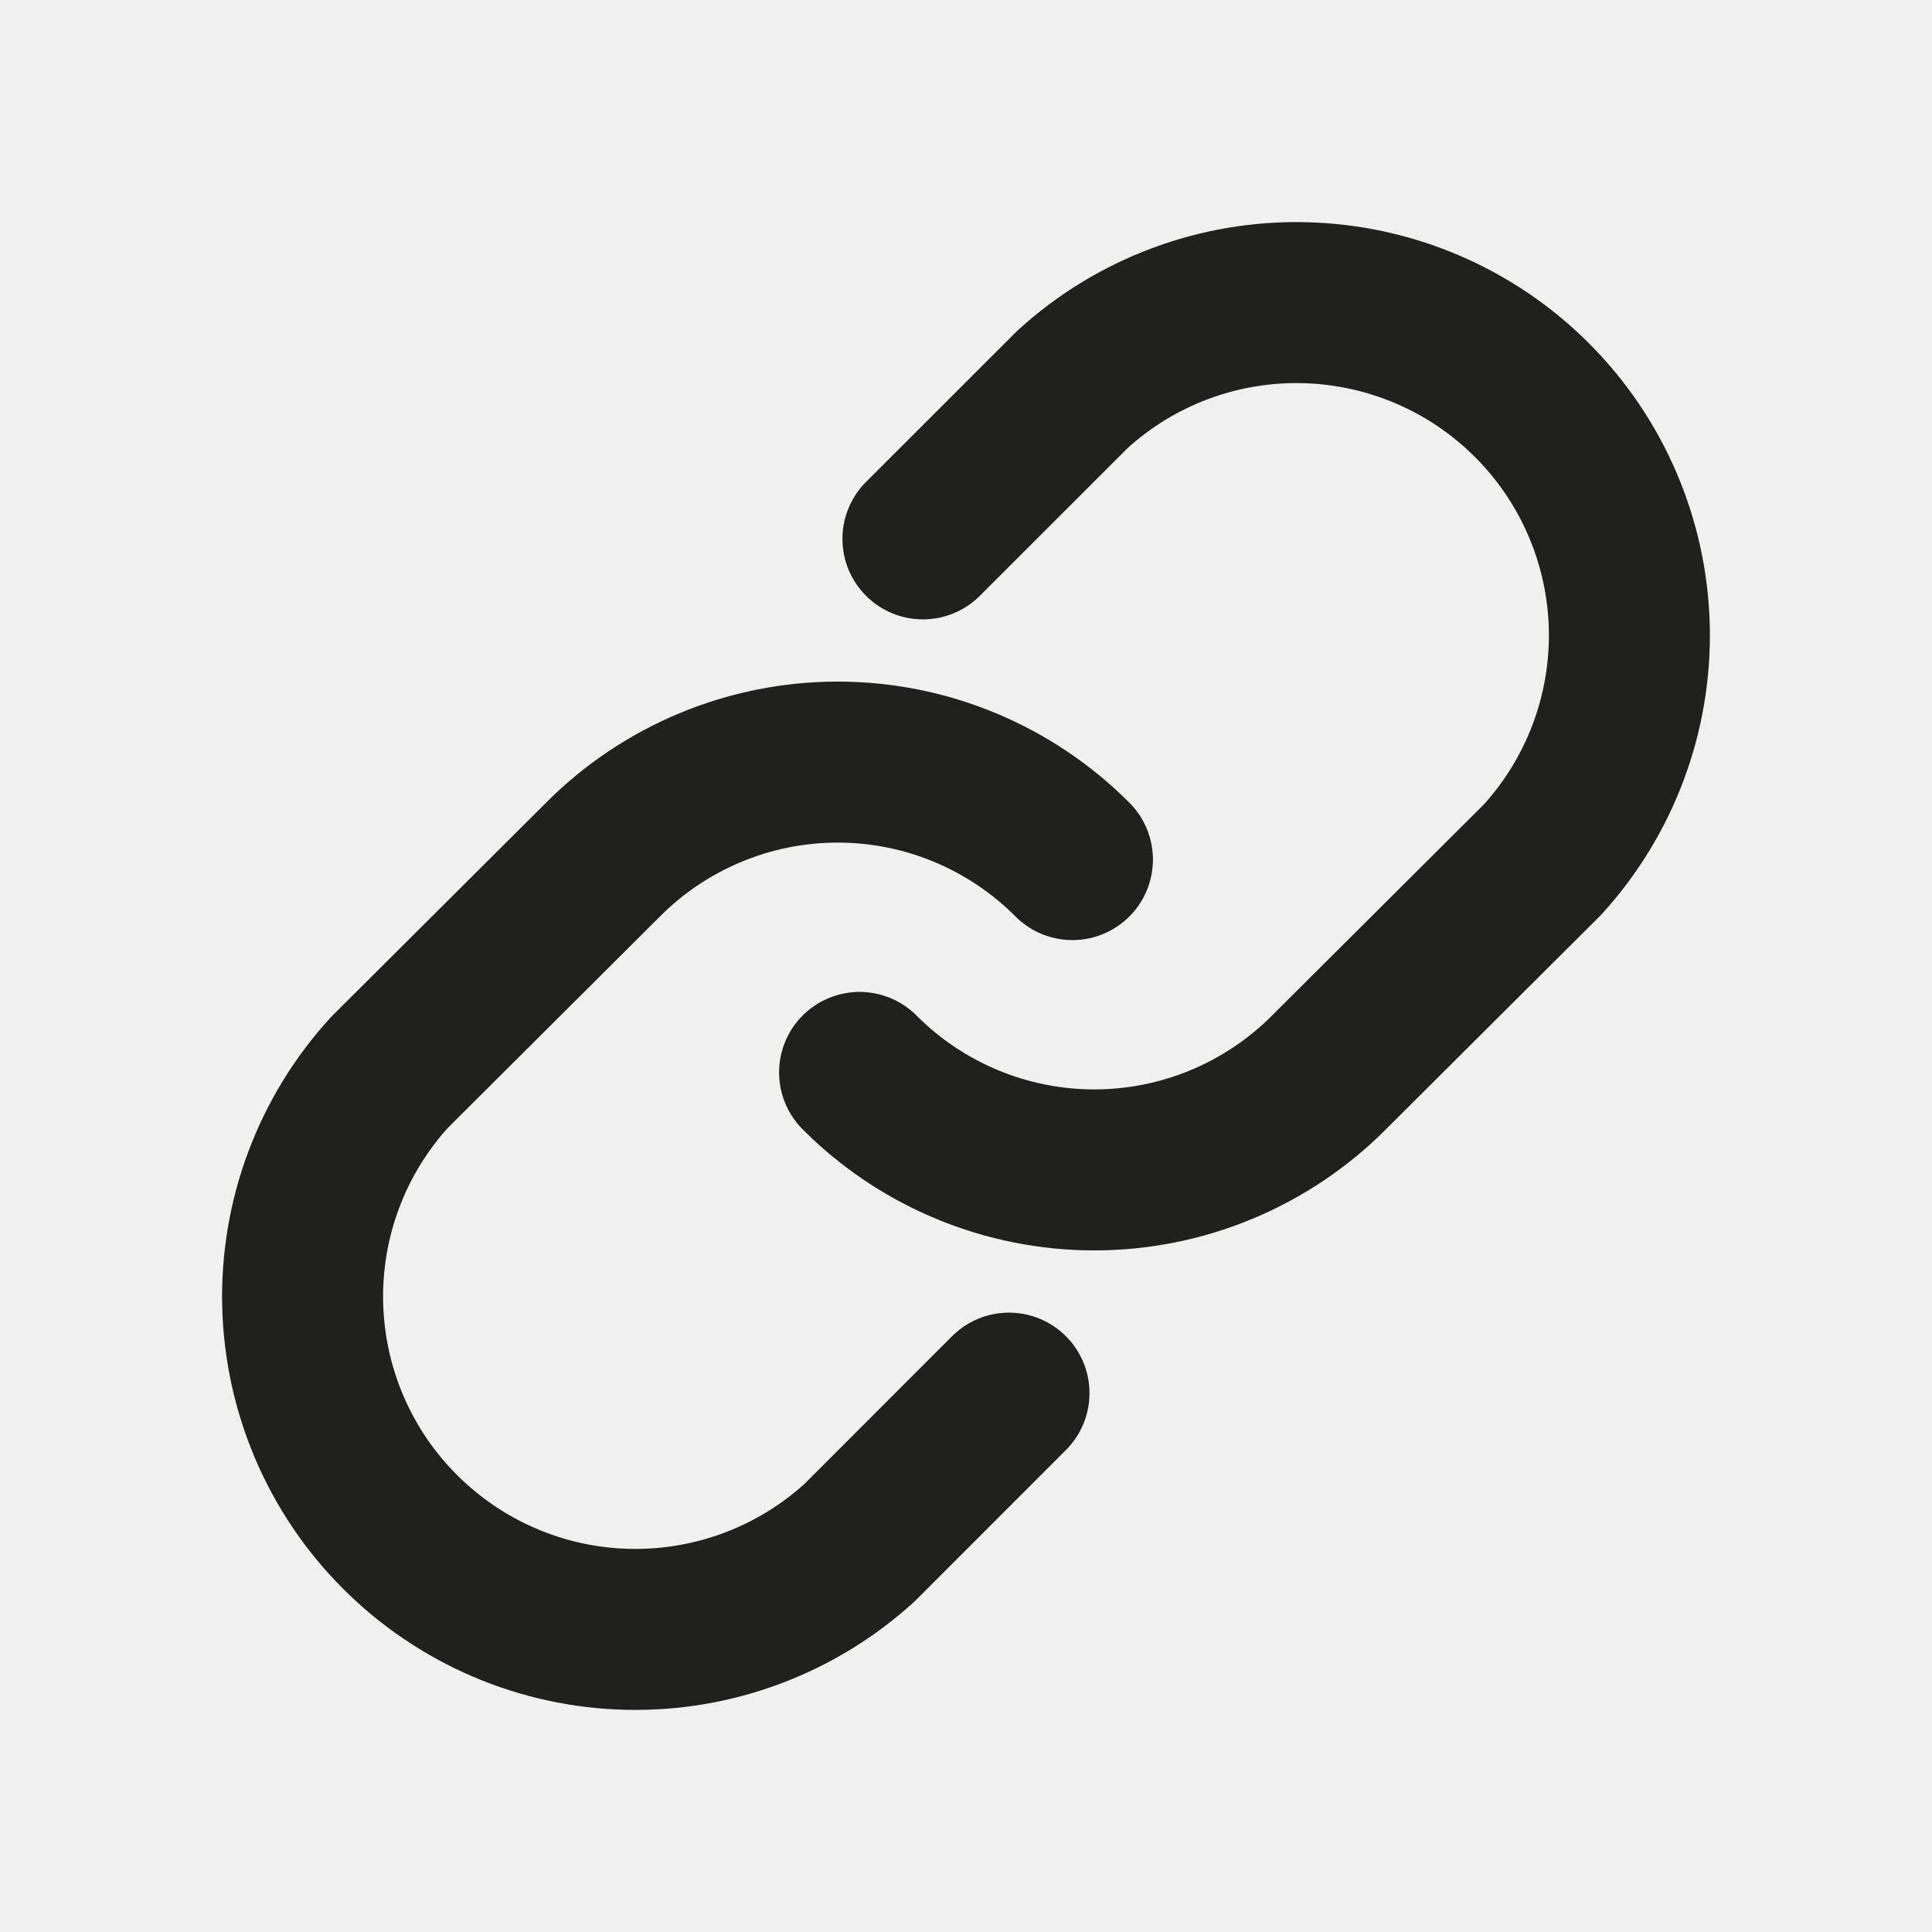
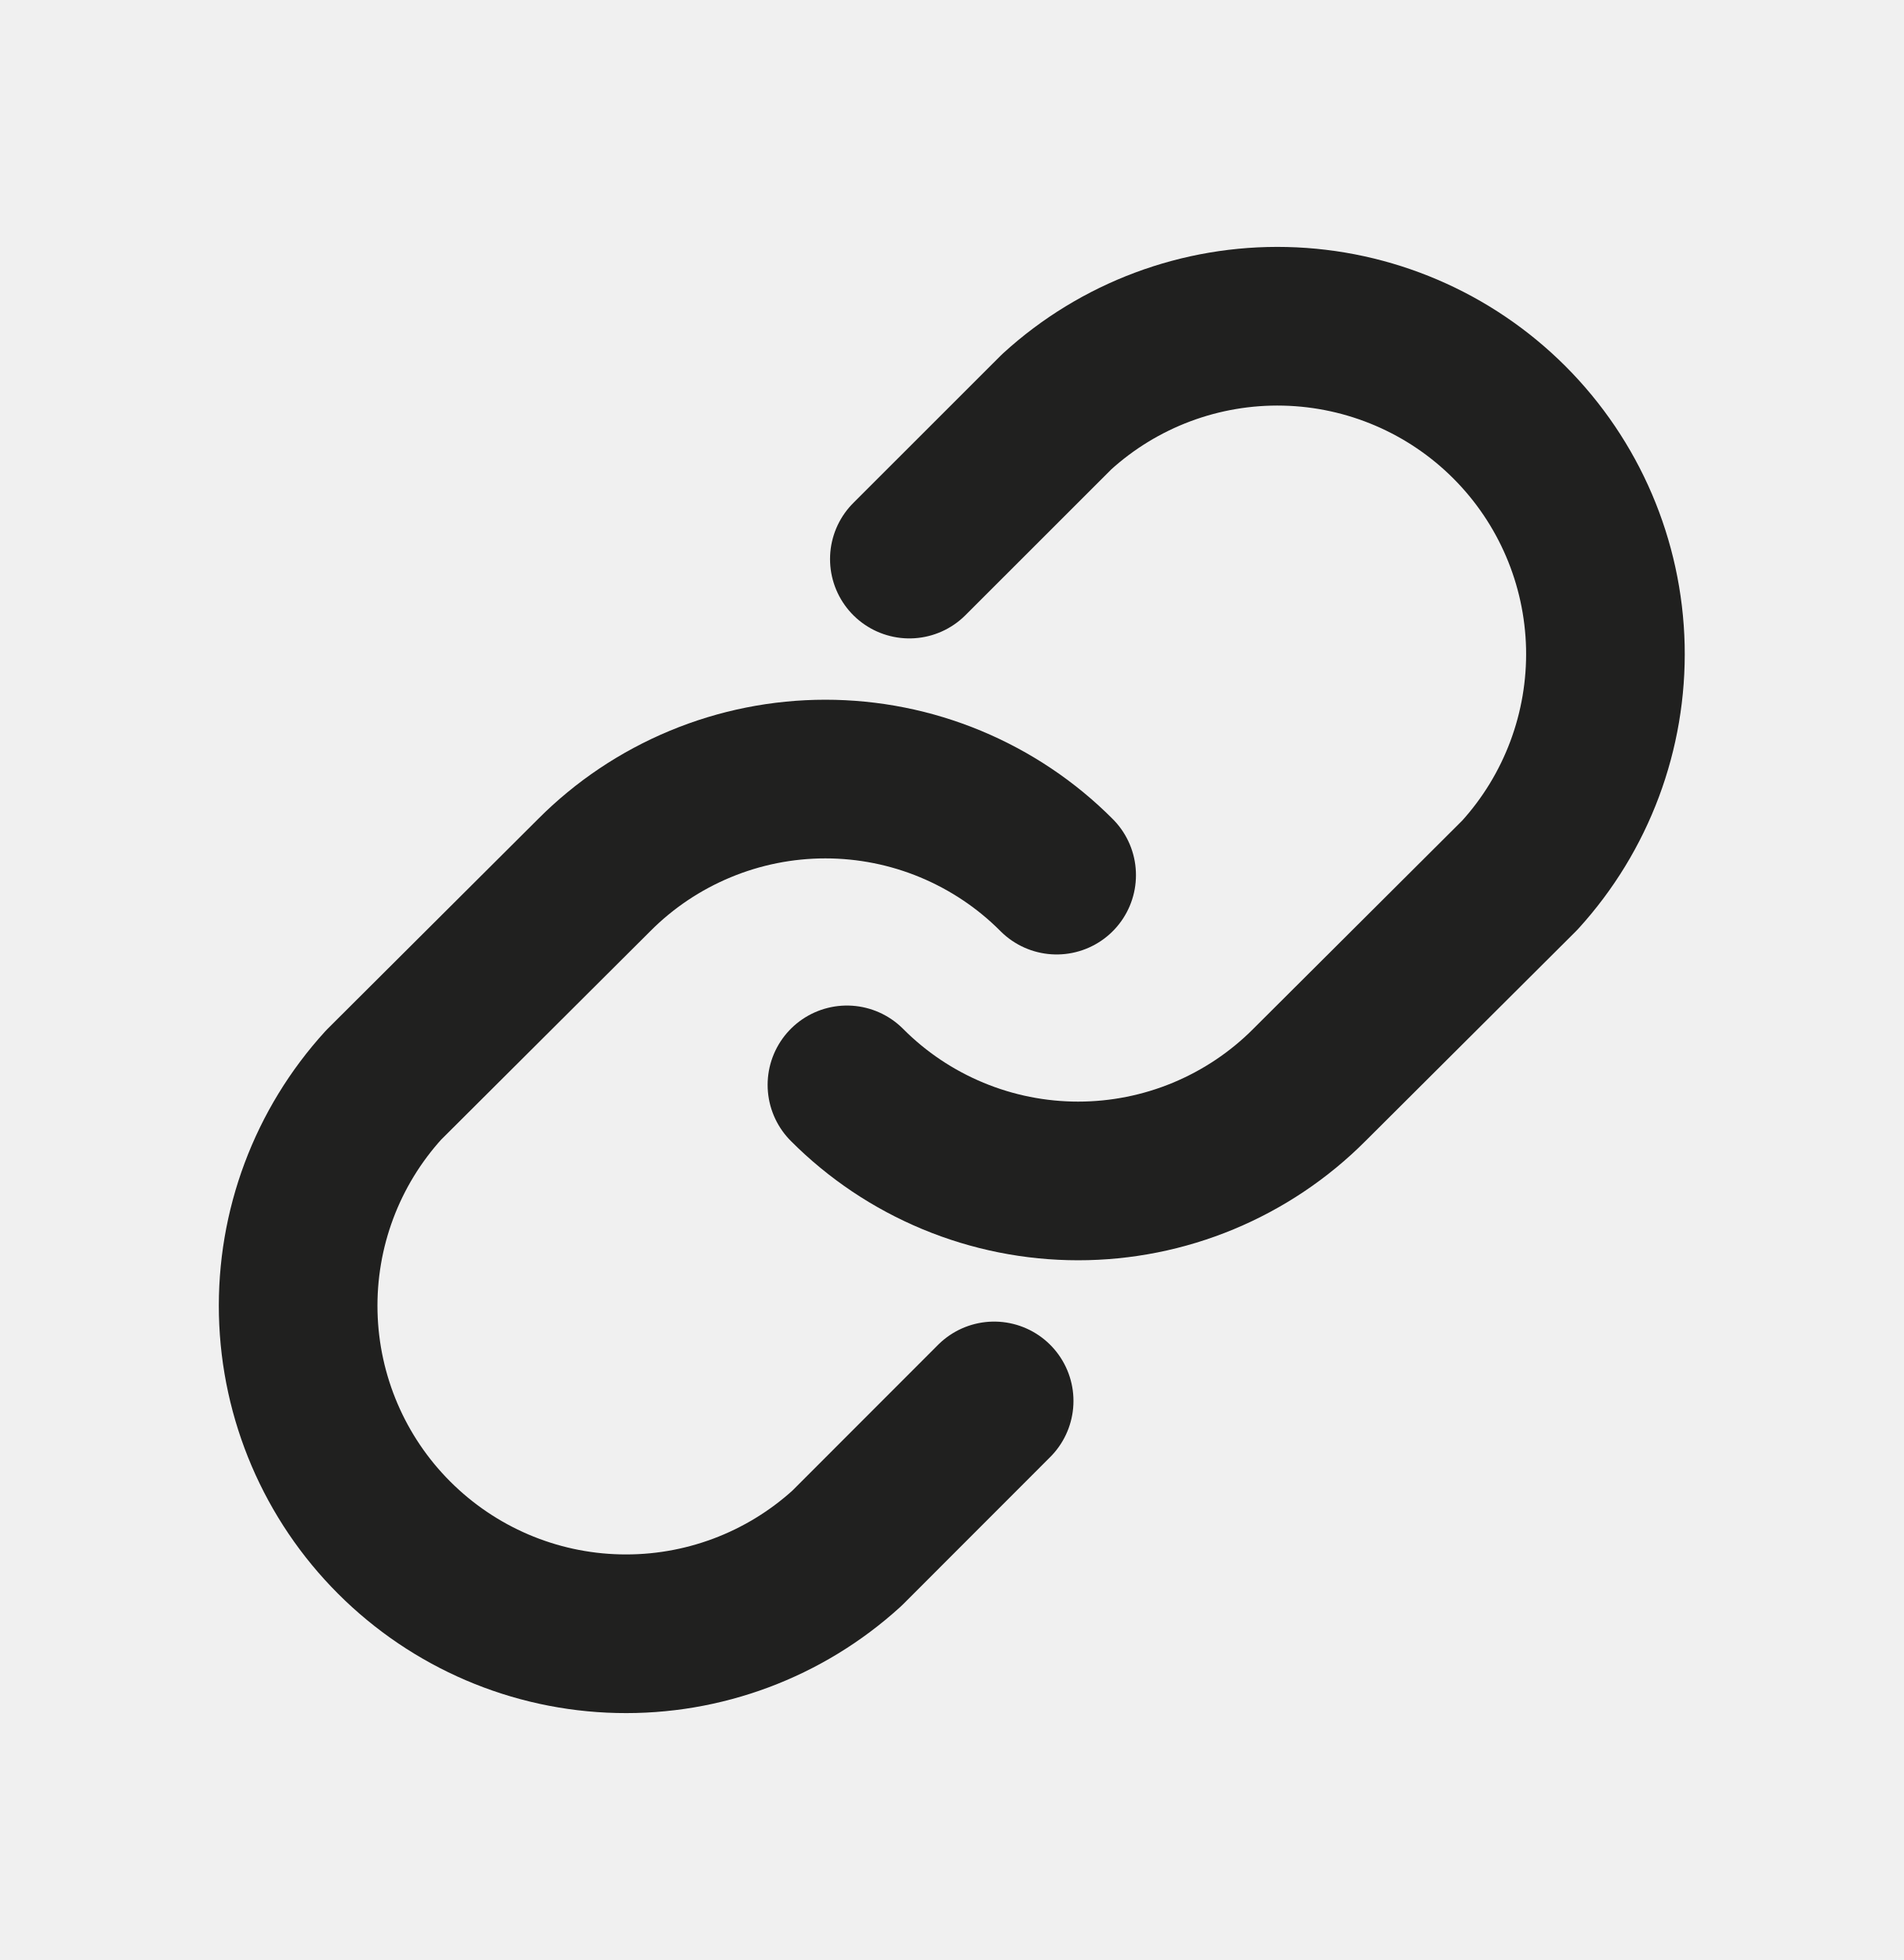
- <svg xmlns="http://www.w3.org/2000/svg" width="24" height="24" viewBox="0 0 24 24" fill="none">
+ <svg xmlns="http://www.w3.org/2000/svg" width="20.37" height="20.97" viewBox="0 0 24 24" fill="none">
  <g clip-path="url(#clip0_3813_784)">
    <path d="M11.465 6.694L13.322 4.838C14.107 4.121 15.139 3.735 16.202 3.76C17.265 3.785 18.278 4.218 19.03 4.97C19.782 5.722 20.215 6.734 20.24 7.797C20.264 8.861 19.878 9.892 19.162 10.678L16.509 13.322C16.127 13.706 15.672 14.01 15.172 14.218C14.672 14.426 14.135 14.533 13.593 14.533C13.052 14.533 12.515 14.426 12.015 14.218C11.514 14.01 11.06 13.706 10.678 13.322" stroke="#20201F" stroke-width="2" stroke-linecap="round" stroke-linejoin="round" />
    <path d="M12.534 17.306L10.678 19.163C9.892 19.879 8.861 20.265 7.797 20.24C6.734 20.216 5.722 19.782 4.97 19.03C4.218 18.279 3.785 17.266 3.76 16.203C3.735 15.139 4.121 14.108 4.838 13.322L7.491 10.678C7.873 10.294 8.327 9.99 8.828 9.782C9.328 9.574 9.865 9.467 10.406 9.467C10.948 9.467 11.485 9.574 11.985 9.782C12.485 9.99 12.94 10.294 13.322 10.678" stroke="#20201F" stroke-width="2" stroke-linecap="round" stroke-linejoin="round" />
  </g>
  <defs>
    <clipPath id="clip0_3813_784">
      <rect width="24" height="24" fill="white" />
    </clipPath>
  </defs>
</svg>
